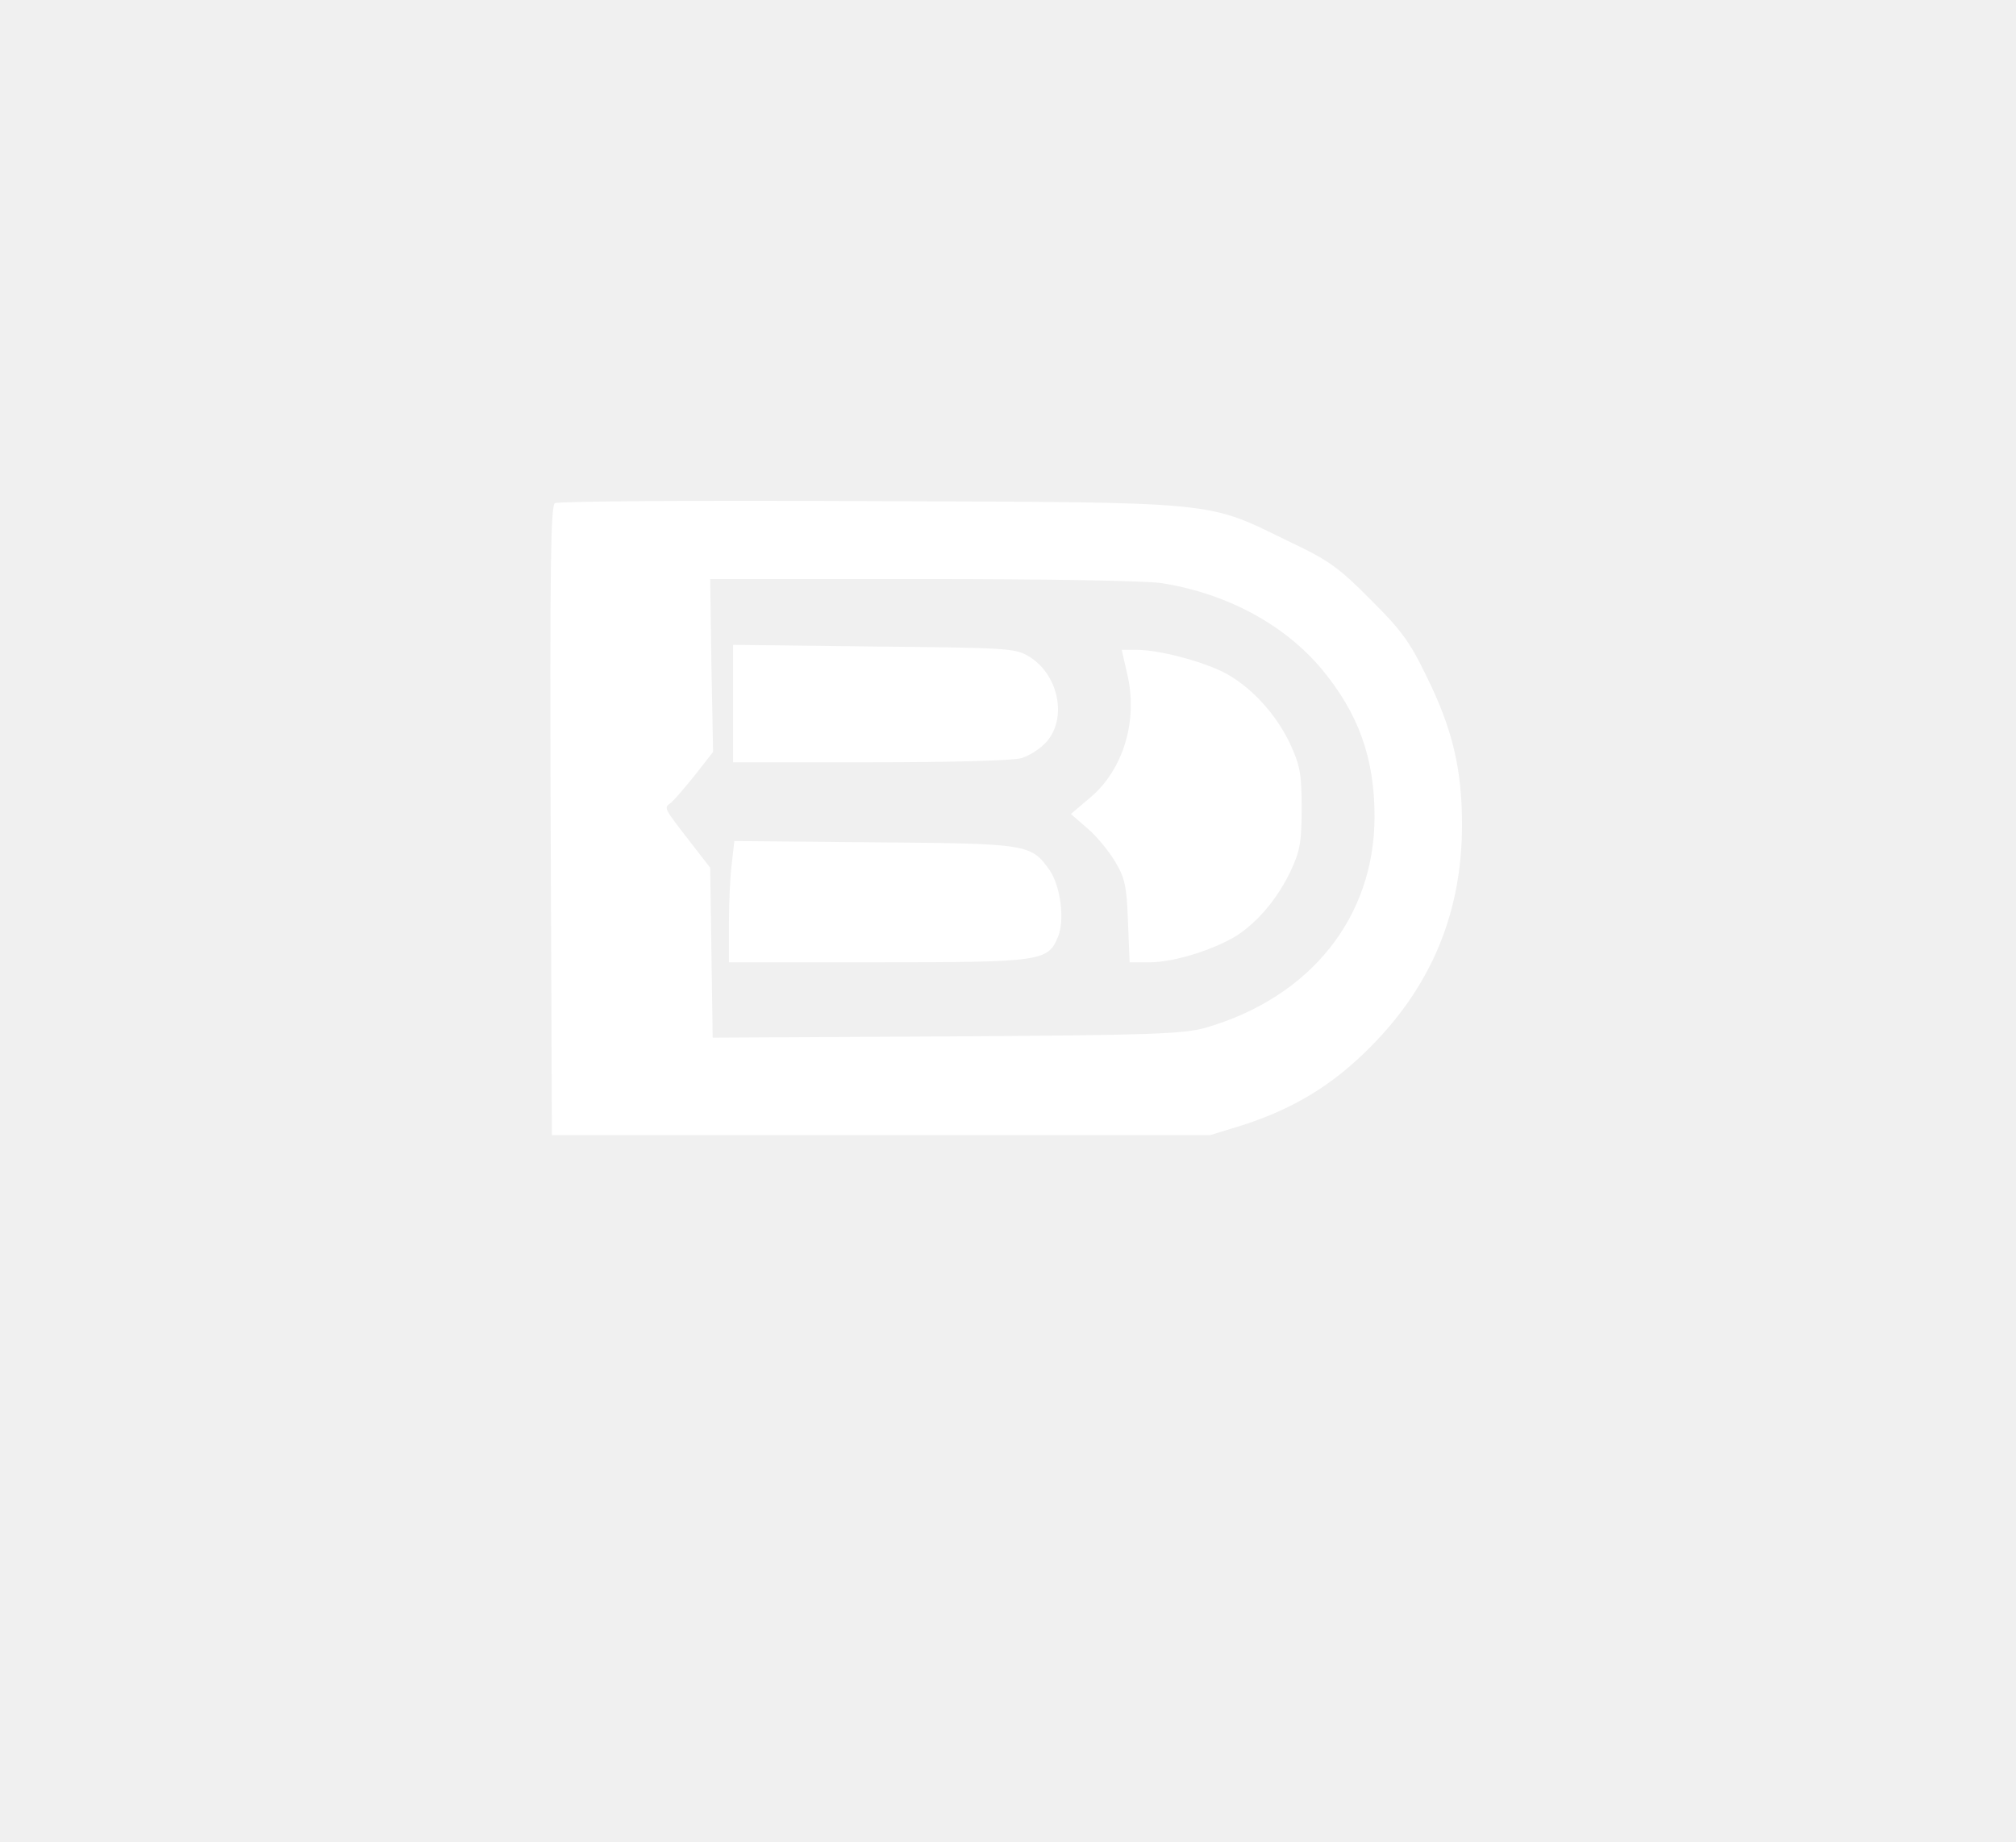
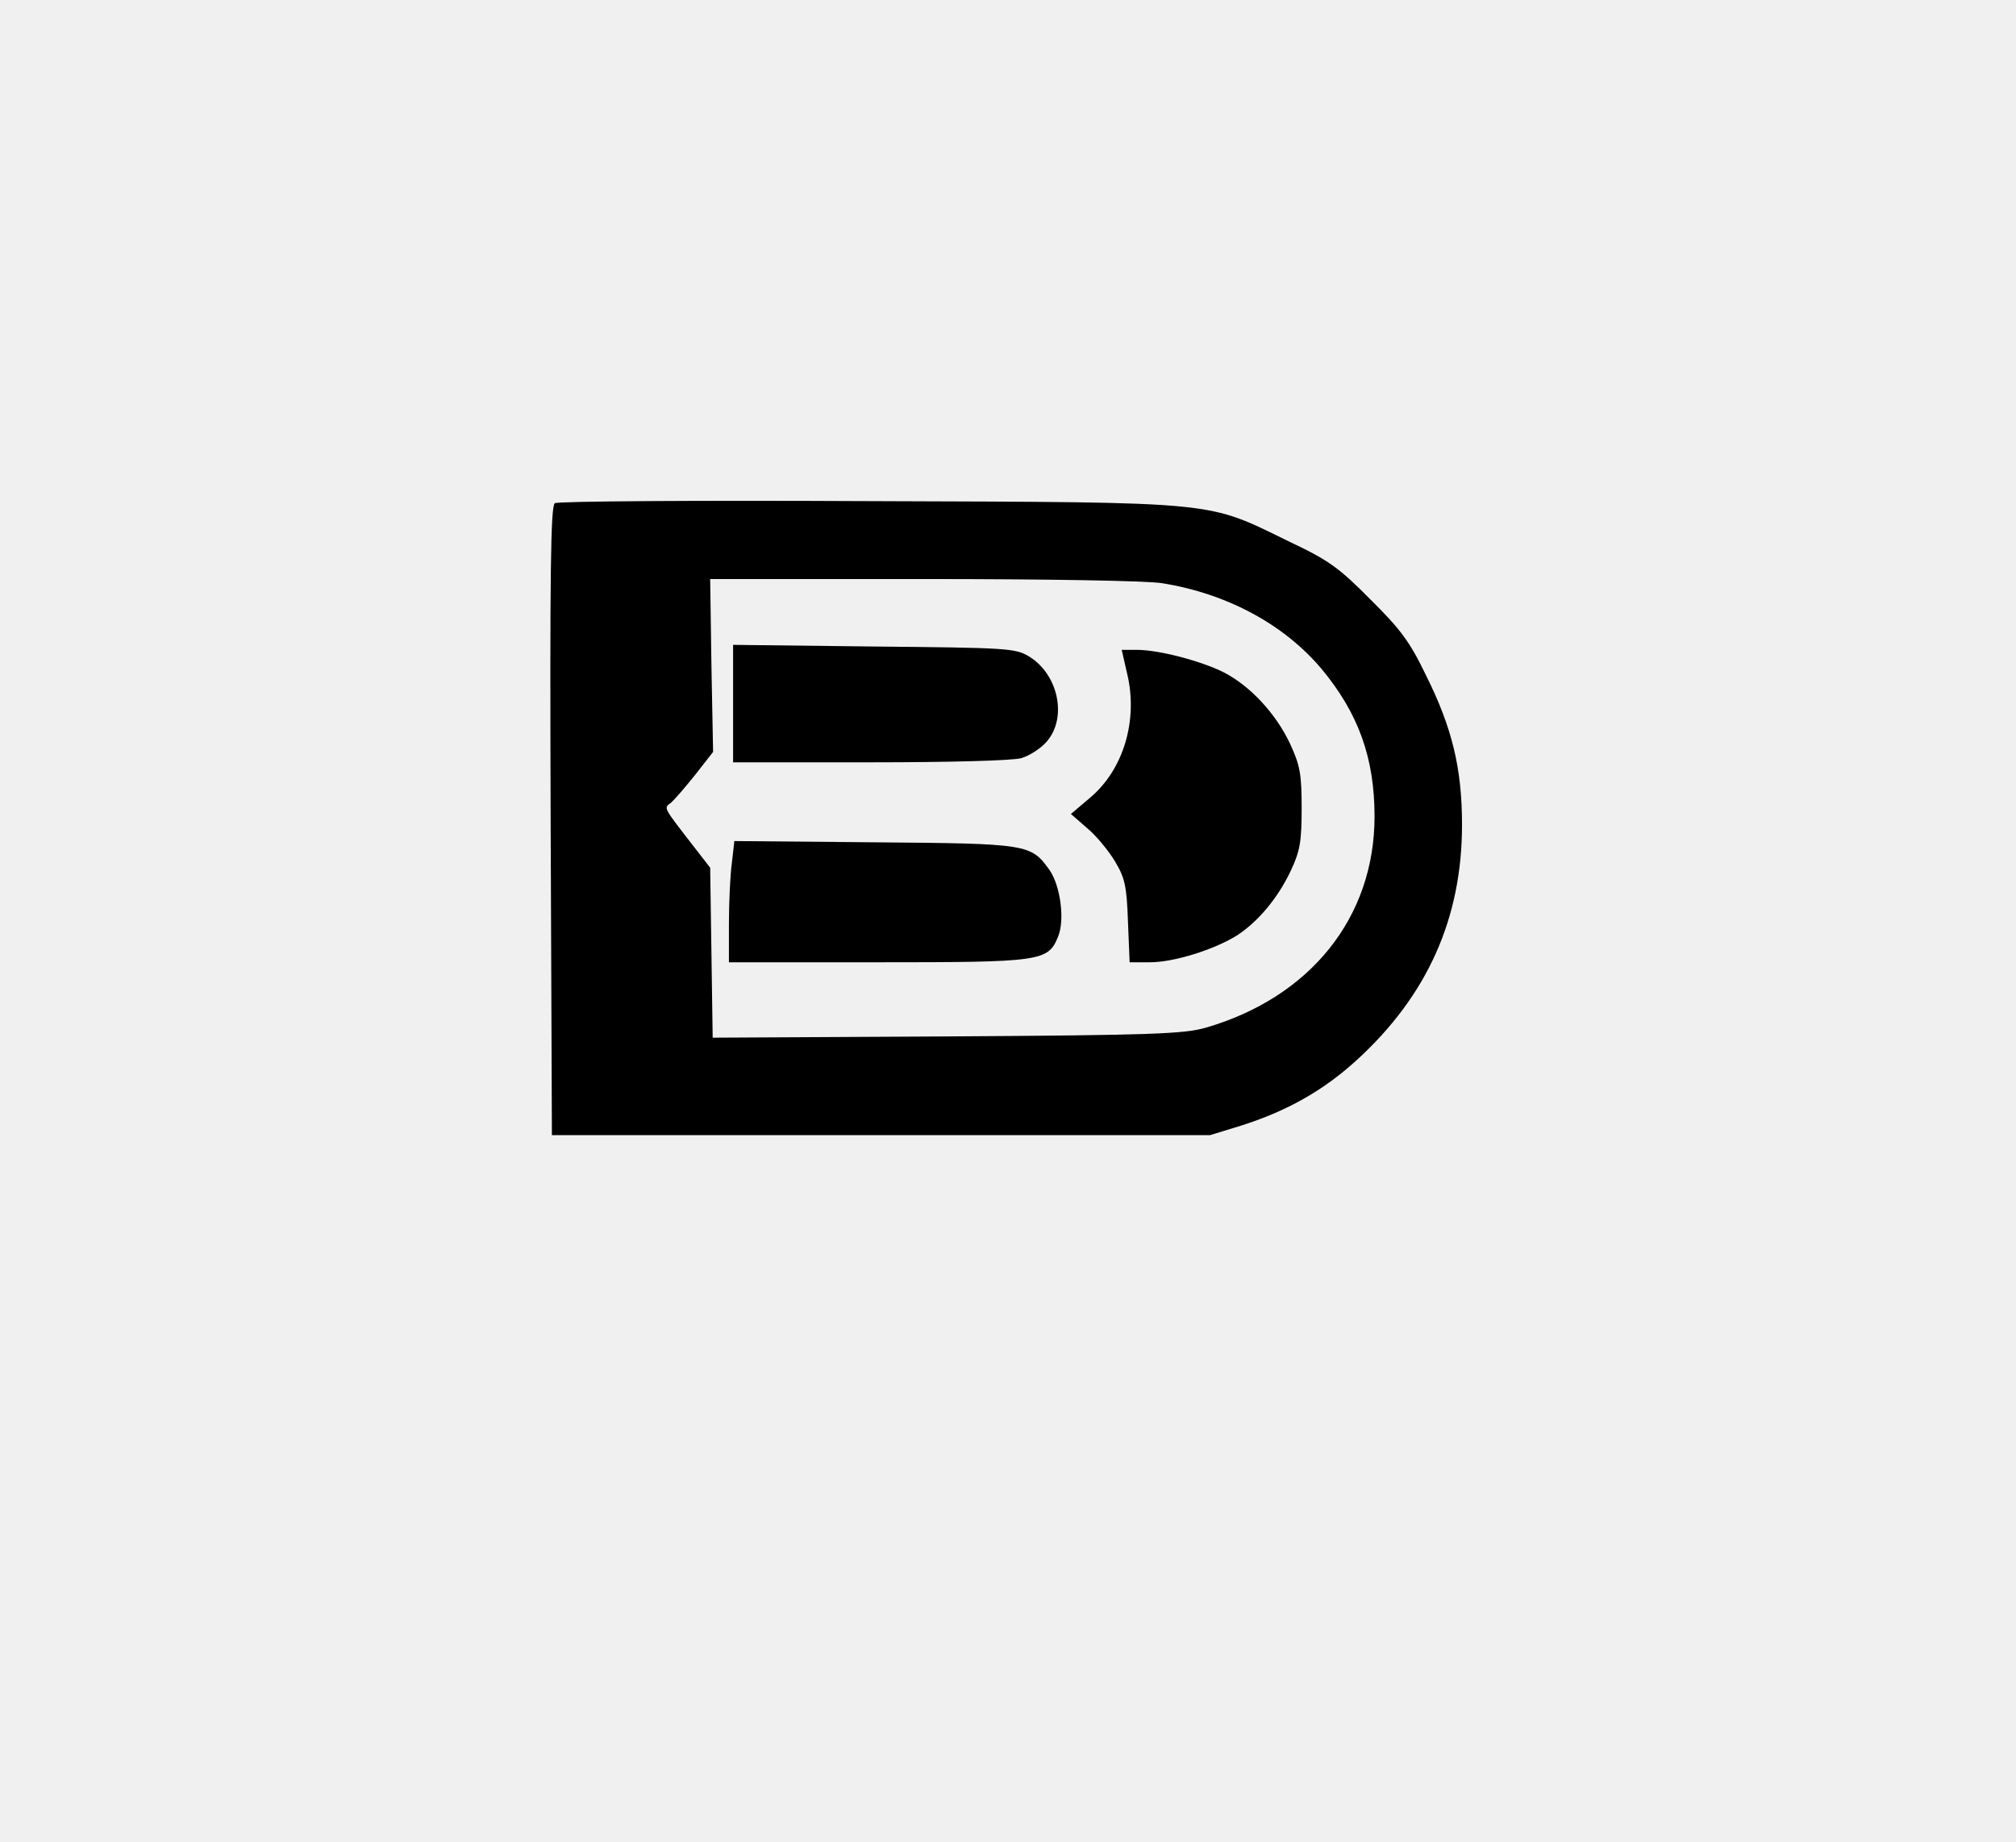
<svg xmlns="http://www.w3.org/2000/svg" version="1.0" width="484pt" height="442pt" viewBox="0 0 484 442" preserveAspectRatio="xMidYMid meet">
-   <g transform="translate(0,442) scale(0.1,-0.1)" fill="white" stroke="none">
+   <g transform="translate(0,442) scale(0.1,-0.1)" fill="black" stroke="none">
    <path d="M1332 3212 c-10 -7 -12 -166 -10 -763 l3 -754 790 0 790 0 75 23 c110 35 197 84 277 157 170 155 253 341 253 565 0 134 -23 232 -87 360 -38 79 -61 110 -133 181 -74 75 -100 94 -191 137 -206 100 -157 96 -1009 99 -410 2 -751 0 -758 -5z m1458 -192 c156 -25 293 -99 383 -206 88 -106 127 -213 127 -354 0 -242 -154 -434 -405 -507 -53 -15 -126 -18 -622 -21 l-562 -3 -3 204 -3 204 -45 58 c-68 88 -67 85 -49 98 8 7 34 37 58 67 l43 55 -4 207 -3 208 510 0 c299 0 537 -4 575 -10z" />
    <path d="M1760 2731 l0 -141 328 0 c192 0 342 4 364 10 20 6 48 24 62 41 49 58 26 162 -45 204 -32 19 -55 20 -371 23 l-338 4 0 -141z" />
    <path d="M2706 2803 c27 -112 -9 -231 -89 -298 l-46 -39 39 -34 c22 -18 52 -55 67 -80 24 -40 28 -60 31 -144 l4 -98 49 0 c57 0 153 30 208 64 51 33 99 90 130 156 22 47 26 69 26 150 0 83 -4 103 -28 155 -34 72 -95 138 -159 171 -54 27 -155 54 -209 54 l-36 0 13 -57z" />
    <path d="M1757 2348 c-4 -29 -7 -95 -7 -145 l0 -93 356 0 c393 0 410 2 434 61 17 40 6 122 -20 160 -45 63 -51 64 -421 67 l-336 3 -6 -53z" />
  </g>
</svg>
